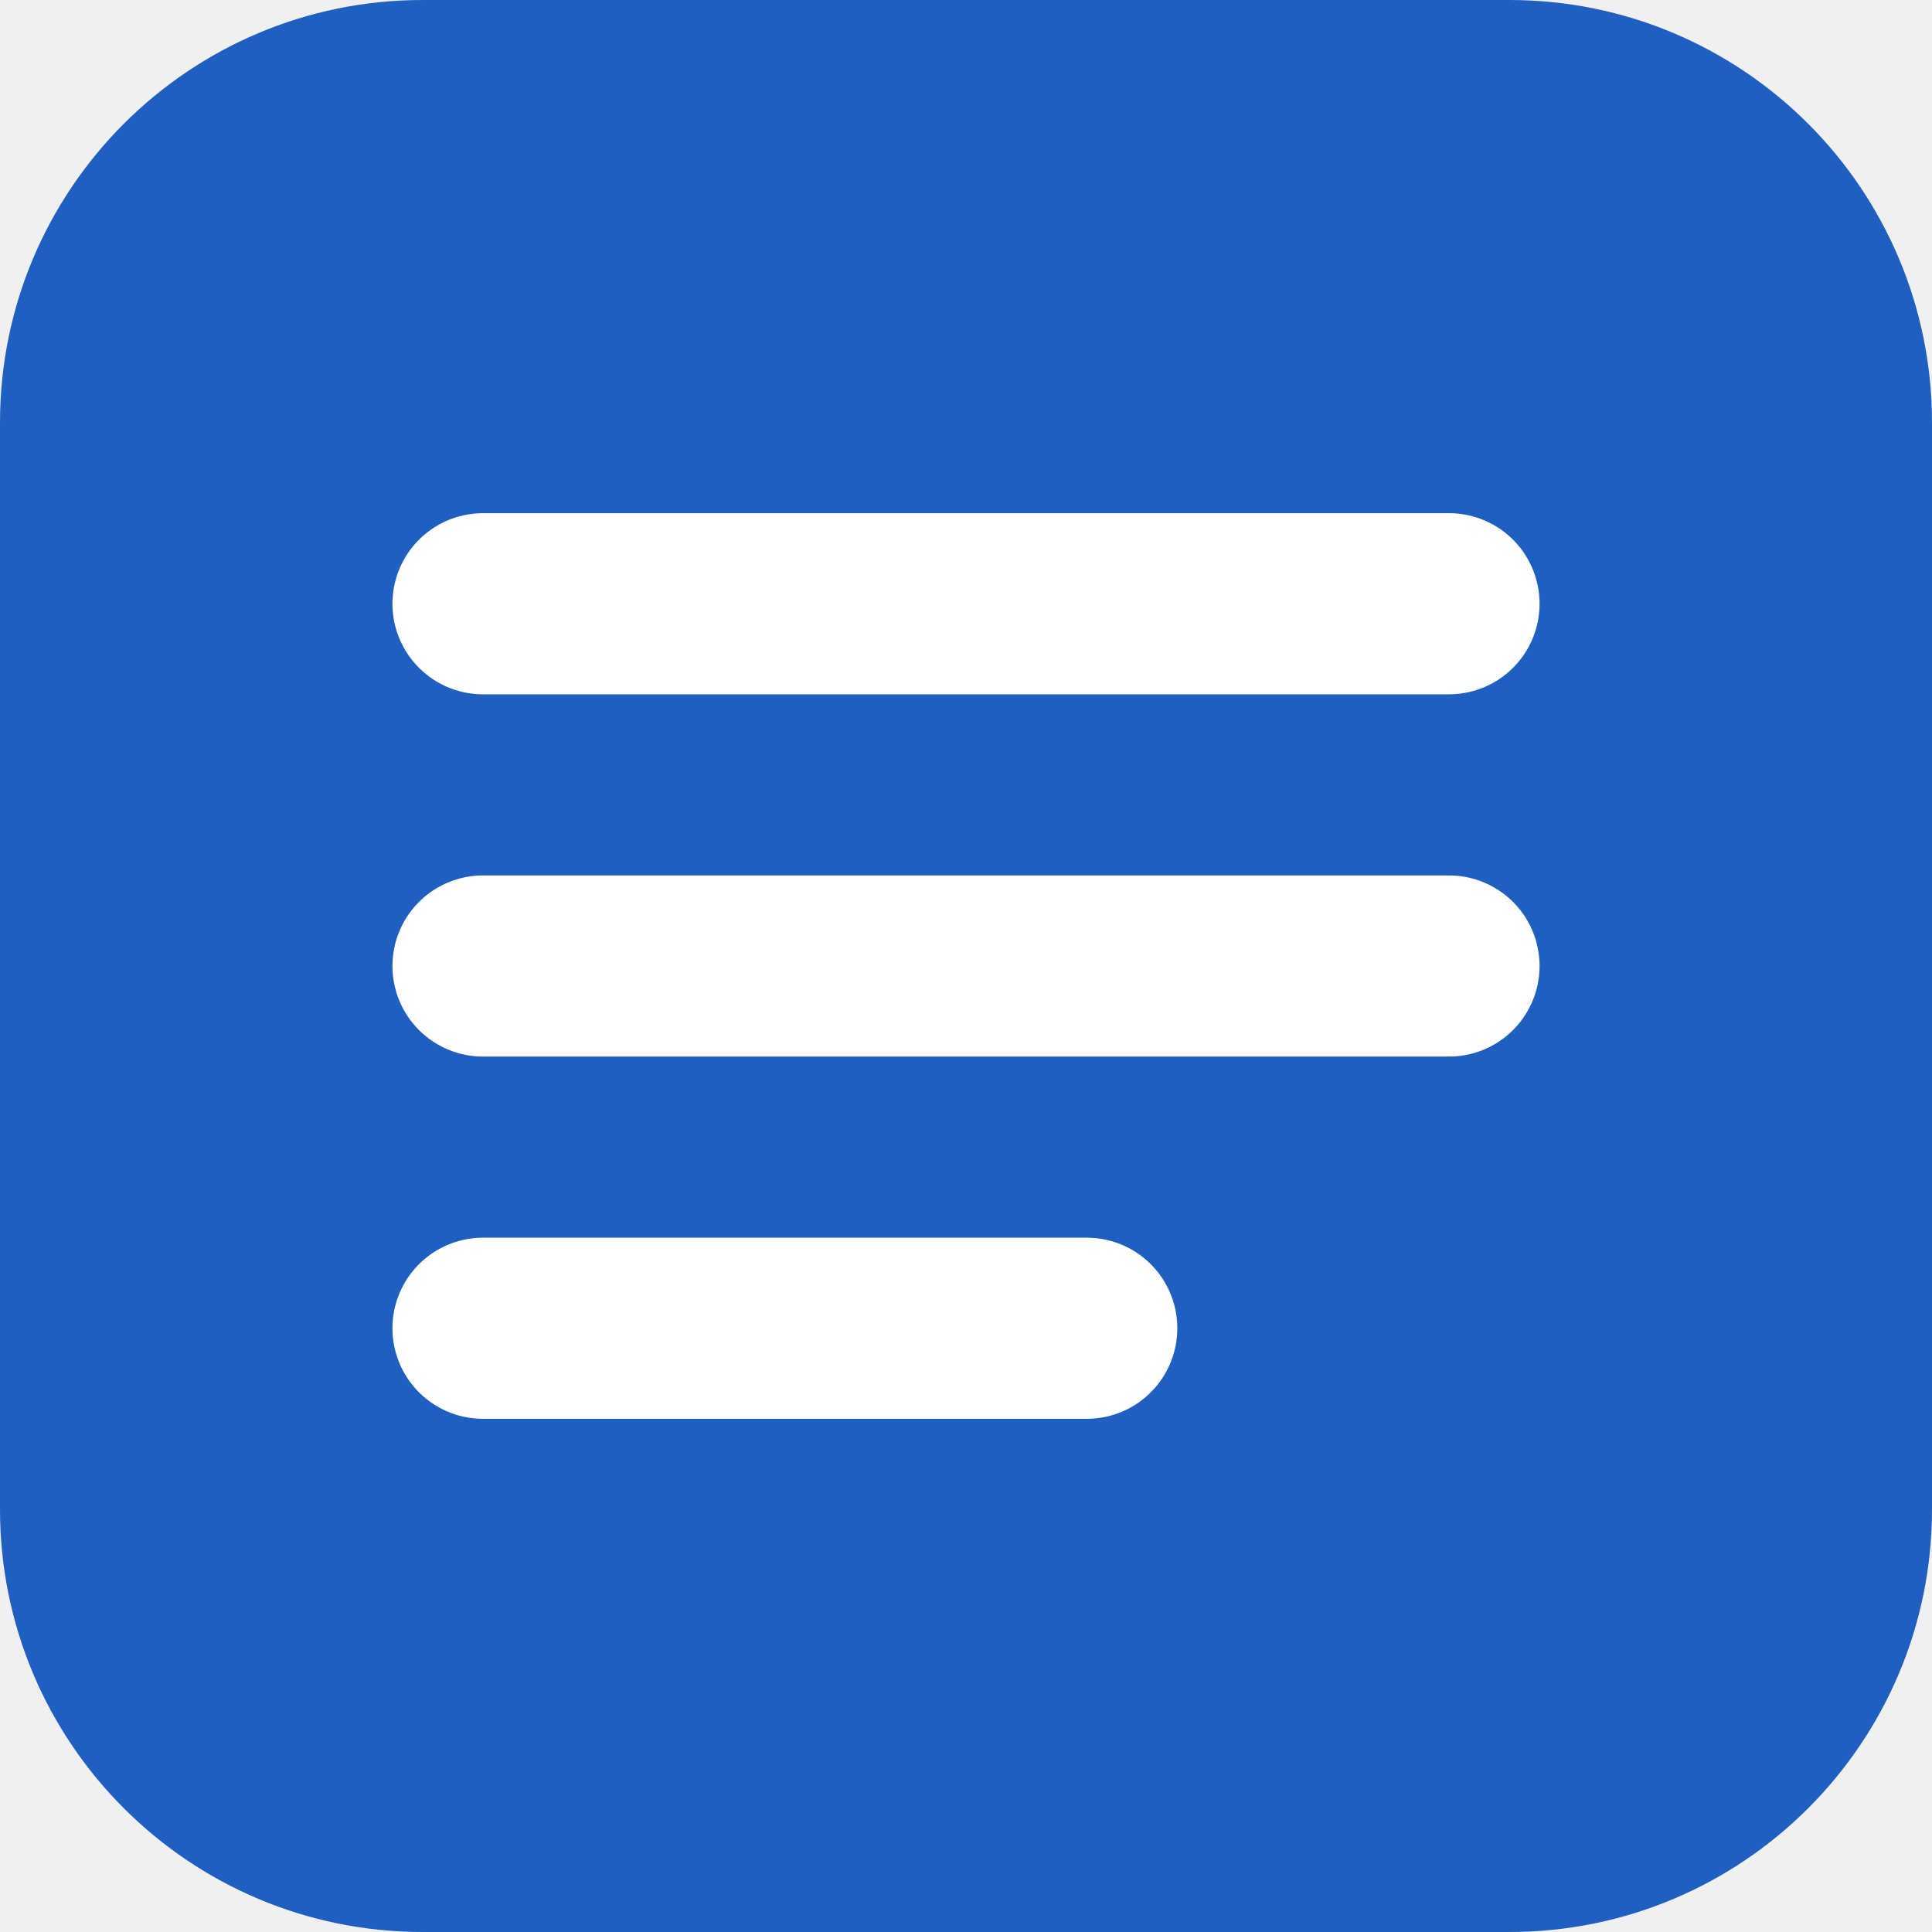
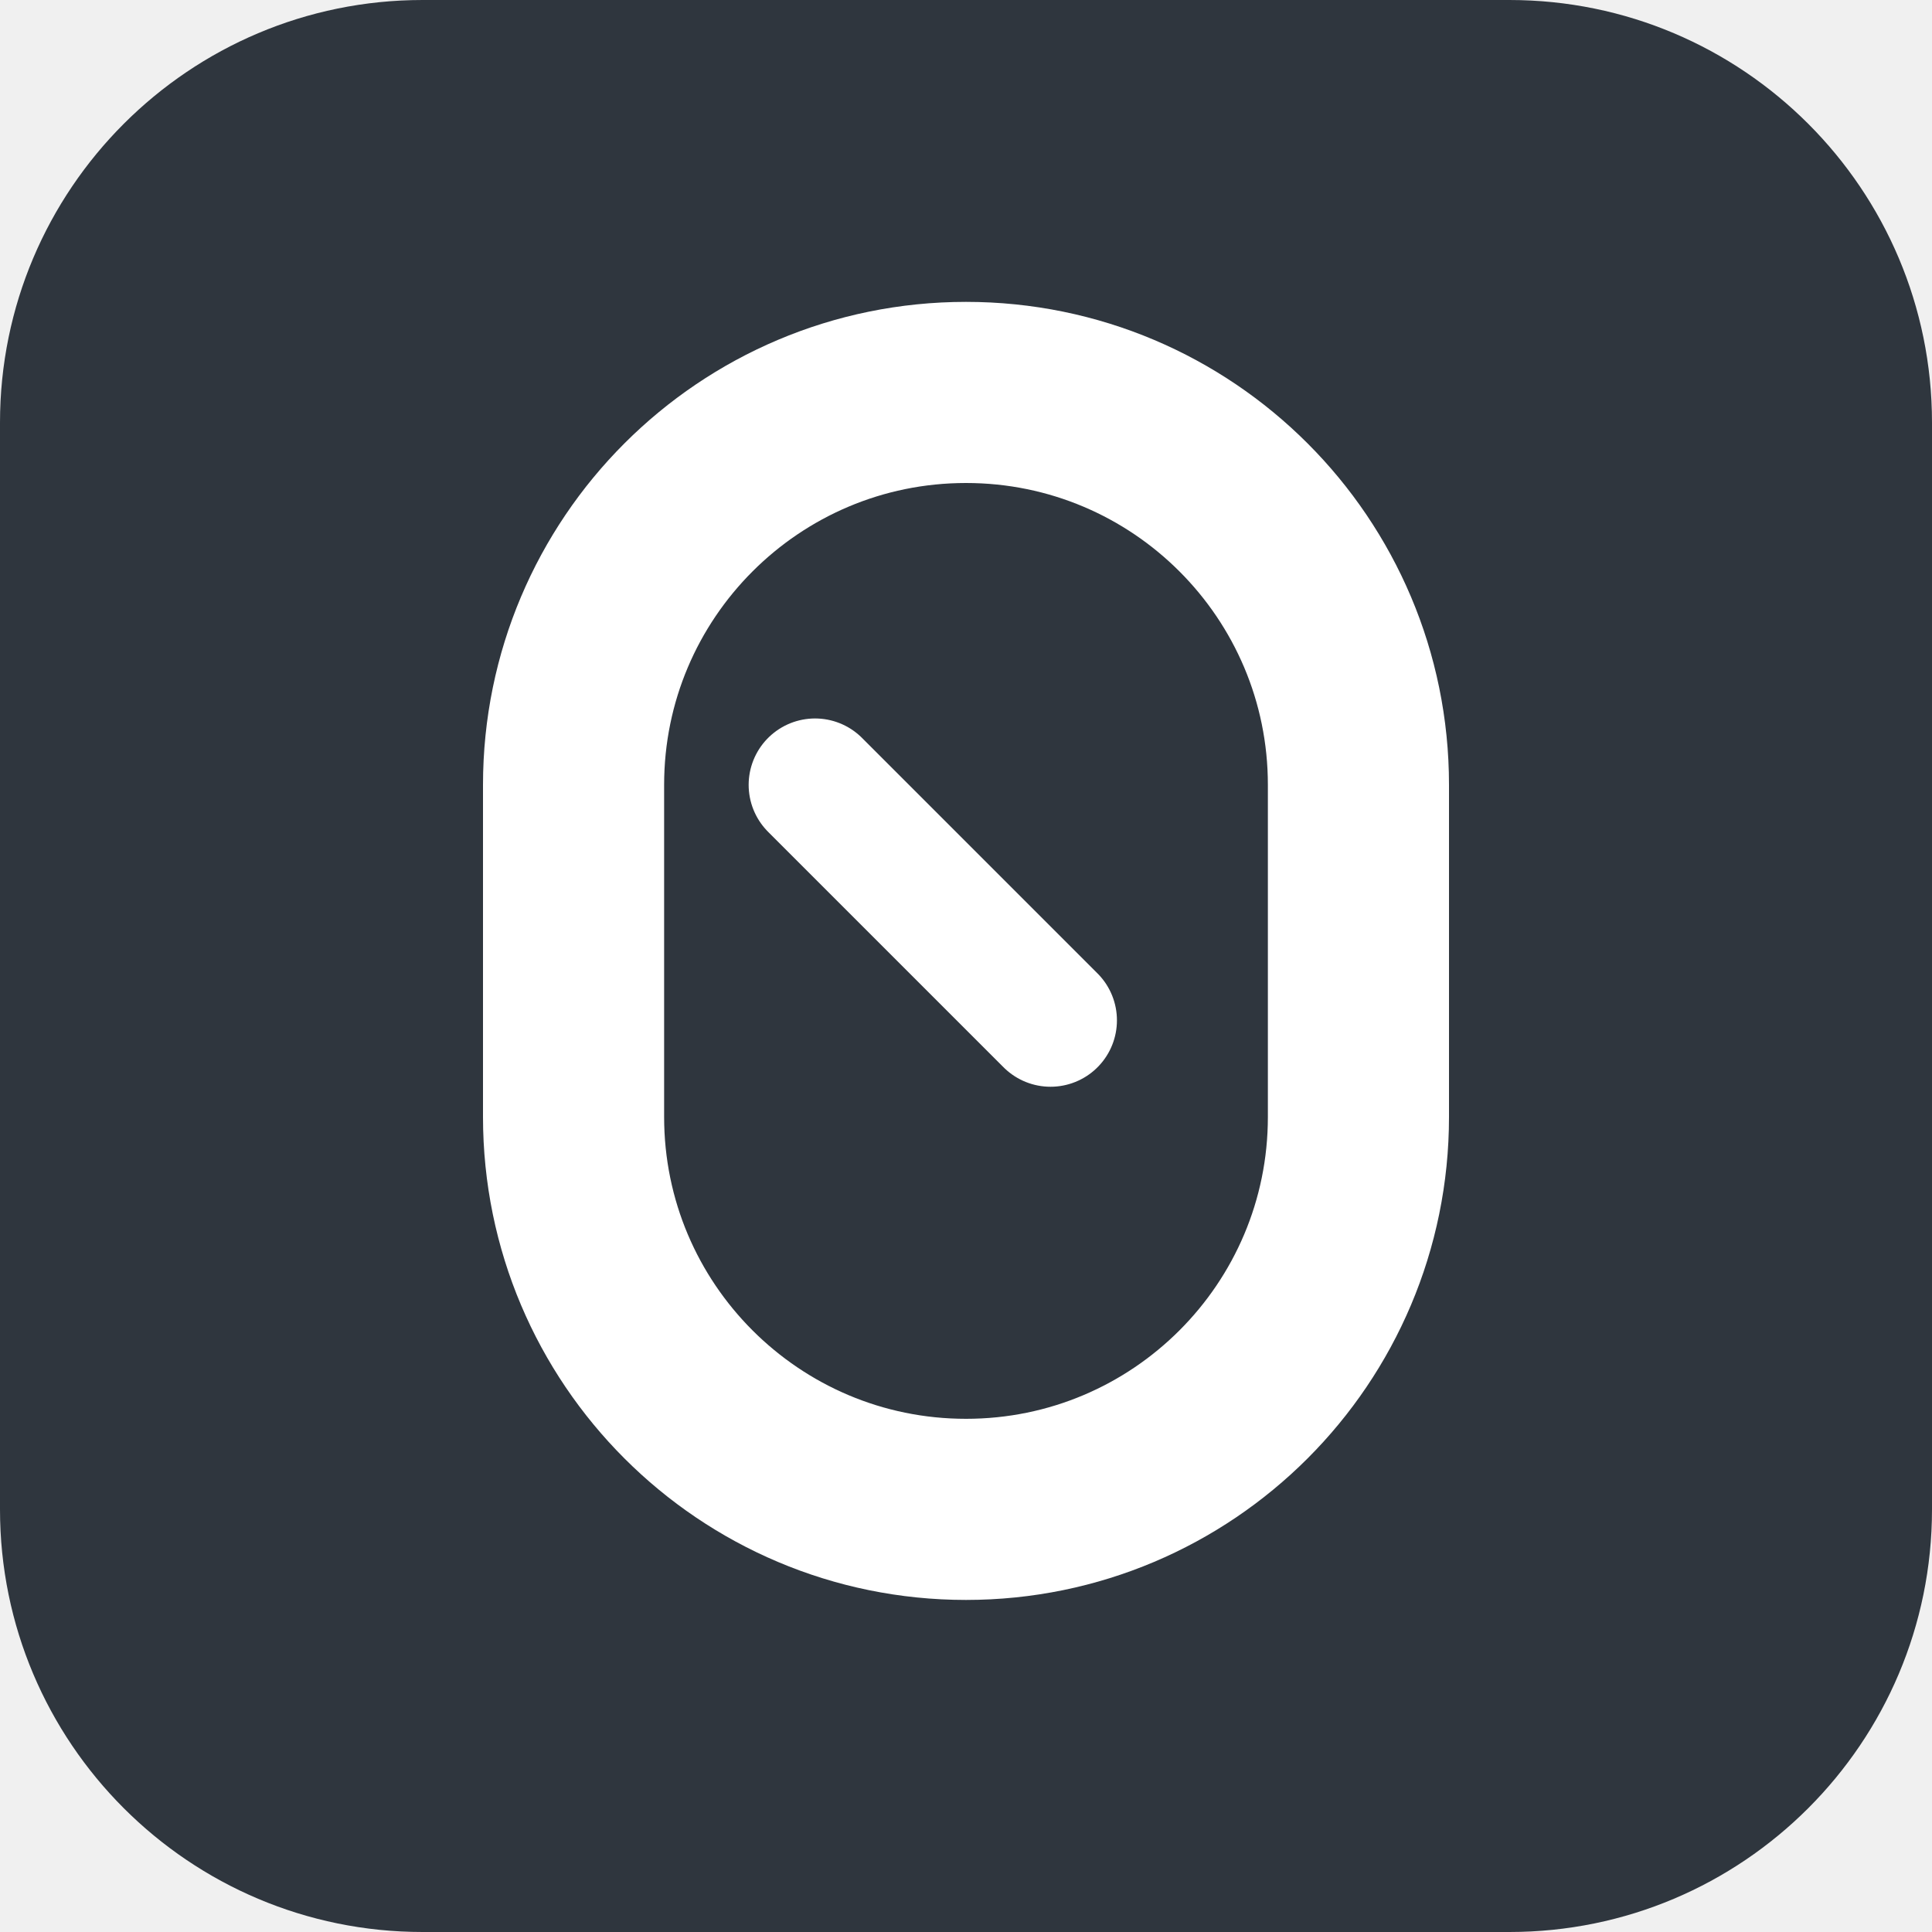
<svg xmlns="http://www.w3.org/2000/svg" viewBox="0 0 32 32">
-   <rect width="32" height="32" rx="7" fill="#1f5fbf" />
-   <path d="M8 10h16M8 16h16M8 22h10" stroke="#fff" stroke-width="3" stroke-linecap="round" />
+   <rect width="32" height="32" rx="7" fill="#2f363e" />
+   <rect x="9.5" y="6.5" width="13" height="18.5" rx="6.5" fill="none" stroke="#fff" stroke-width="3" />
+   <path d="M13.5 13 17.4 16.9" fill="none" stroke="#fff" stroke-width="2.2" stroke-linecap="round" />
</svg>
